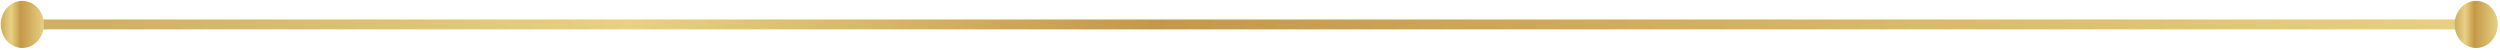
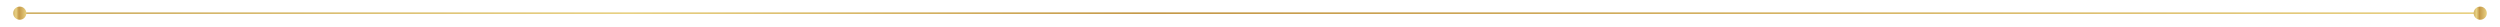
- <svg xmlns="http://www.w3.org/2000/svg" width="759" height="15" viewBox="0 0 759 15" fill="none">
-   <path d="M11.156 7.417L751.768 7.417" stroke="url(#paint0_linear_907_34)" stroke-width="3" />
-   <ellipse cx="751.769" cy="7.417" rx="6.554" ry="7.152" fill="url(#paint1_linear_907_34)" />
-   <ellipse cx="6.785" cy="7.417" rx="6.554" ry="7.152" fill="url(#paint2_linear_907_34)" />
+ <svg xmlns="http://www.w3.org/2000/svg" width="100%" height="3" viewBox="0 0 759 8" fill="none">
+   <path d="M6 4L753 4" stroke="url(#paint0_linear_907_34)" stroke-width="0.5" />
+   <ellipse cx="753" cy="4" rx="2" ry="2" fill="url(#paint1_linear_907_34)" />
+   <ellipse cx="6" cy="4" rx="2" ry="2" fill="url(#paint2_linear_907_34)" />
  <defs>
-     <linearGradient id="paint0_linear_907_34" x1="31.789" y1="7.662" x2="751.768" y2="7.643" gradientUnits="userSpaceOnUse">
+     <linearGradient id="paint0_linear_907_34" x1="31.789" y1="4" x2="753" y2="4" gradientUnits="userSpaceOnUse">
      <stop stop-color="#D0B065" />
      <stop offset="0.221" stop-color="#E8D183" />
      <stop offset="0.442" stop-color="#C49848" />
      <stop offset="1" stop-color="#E8D183" />
    </linearGradient>
-     <linearGradient id="paint1_linear_907_34" x1="745.58" y1="3.77" x2="758.323" y2="3.77" gradientUnits="userSpaceOnUse">
+     <linearGradient id="paint1_linear_907_34" x1="751" y1="2" x2="755" y2="2" gradientUnits="userSpaceOnUse">
      <stop stop-color="#D0B065" />
      <stop offset="0.221" stop-color="#E8D183" />
      <stop offset="0.442" stop-color="#C49848" />
      <stop offset="1" stop-color="#E8D183" />
    </linearGradient>
-     <linearGradient id="paint2_linear_907_34" x1="0.596" y1="3.77" x2="13.339" y2="3.77" gradientUnits="userSpaceOnUse">
+     <linearGradient id="paint2_linear_907_34" x1="4" y1="2" x2="8" y2="2" gradientUnits="userSpaceOnUse">
      <stop stop-color="#D0B065" />
      <stop offset="0.221" stop-color="#E8D183" />
      <stop offset="0.442" stop-color="#C49848" />
      <stop offset="1" stop-color="#E8D183" />
    </linearGradient>
  </defs>
</svg>
